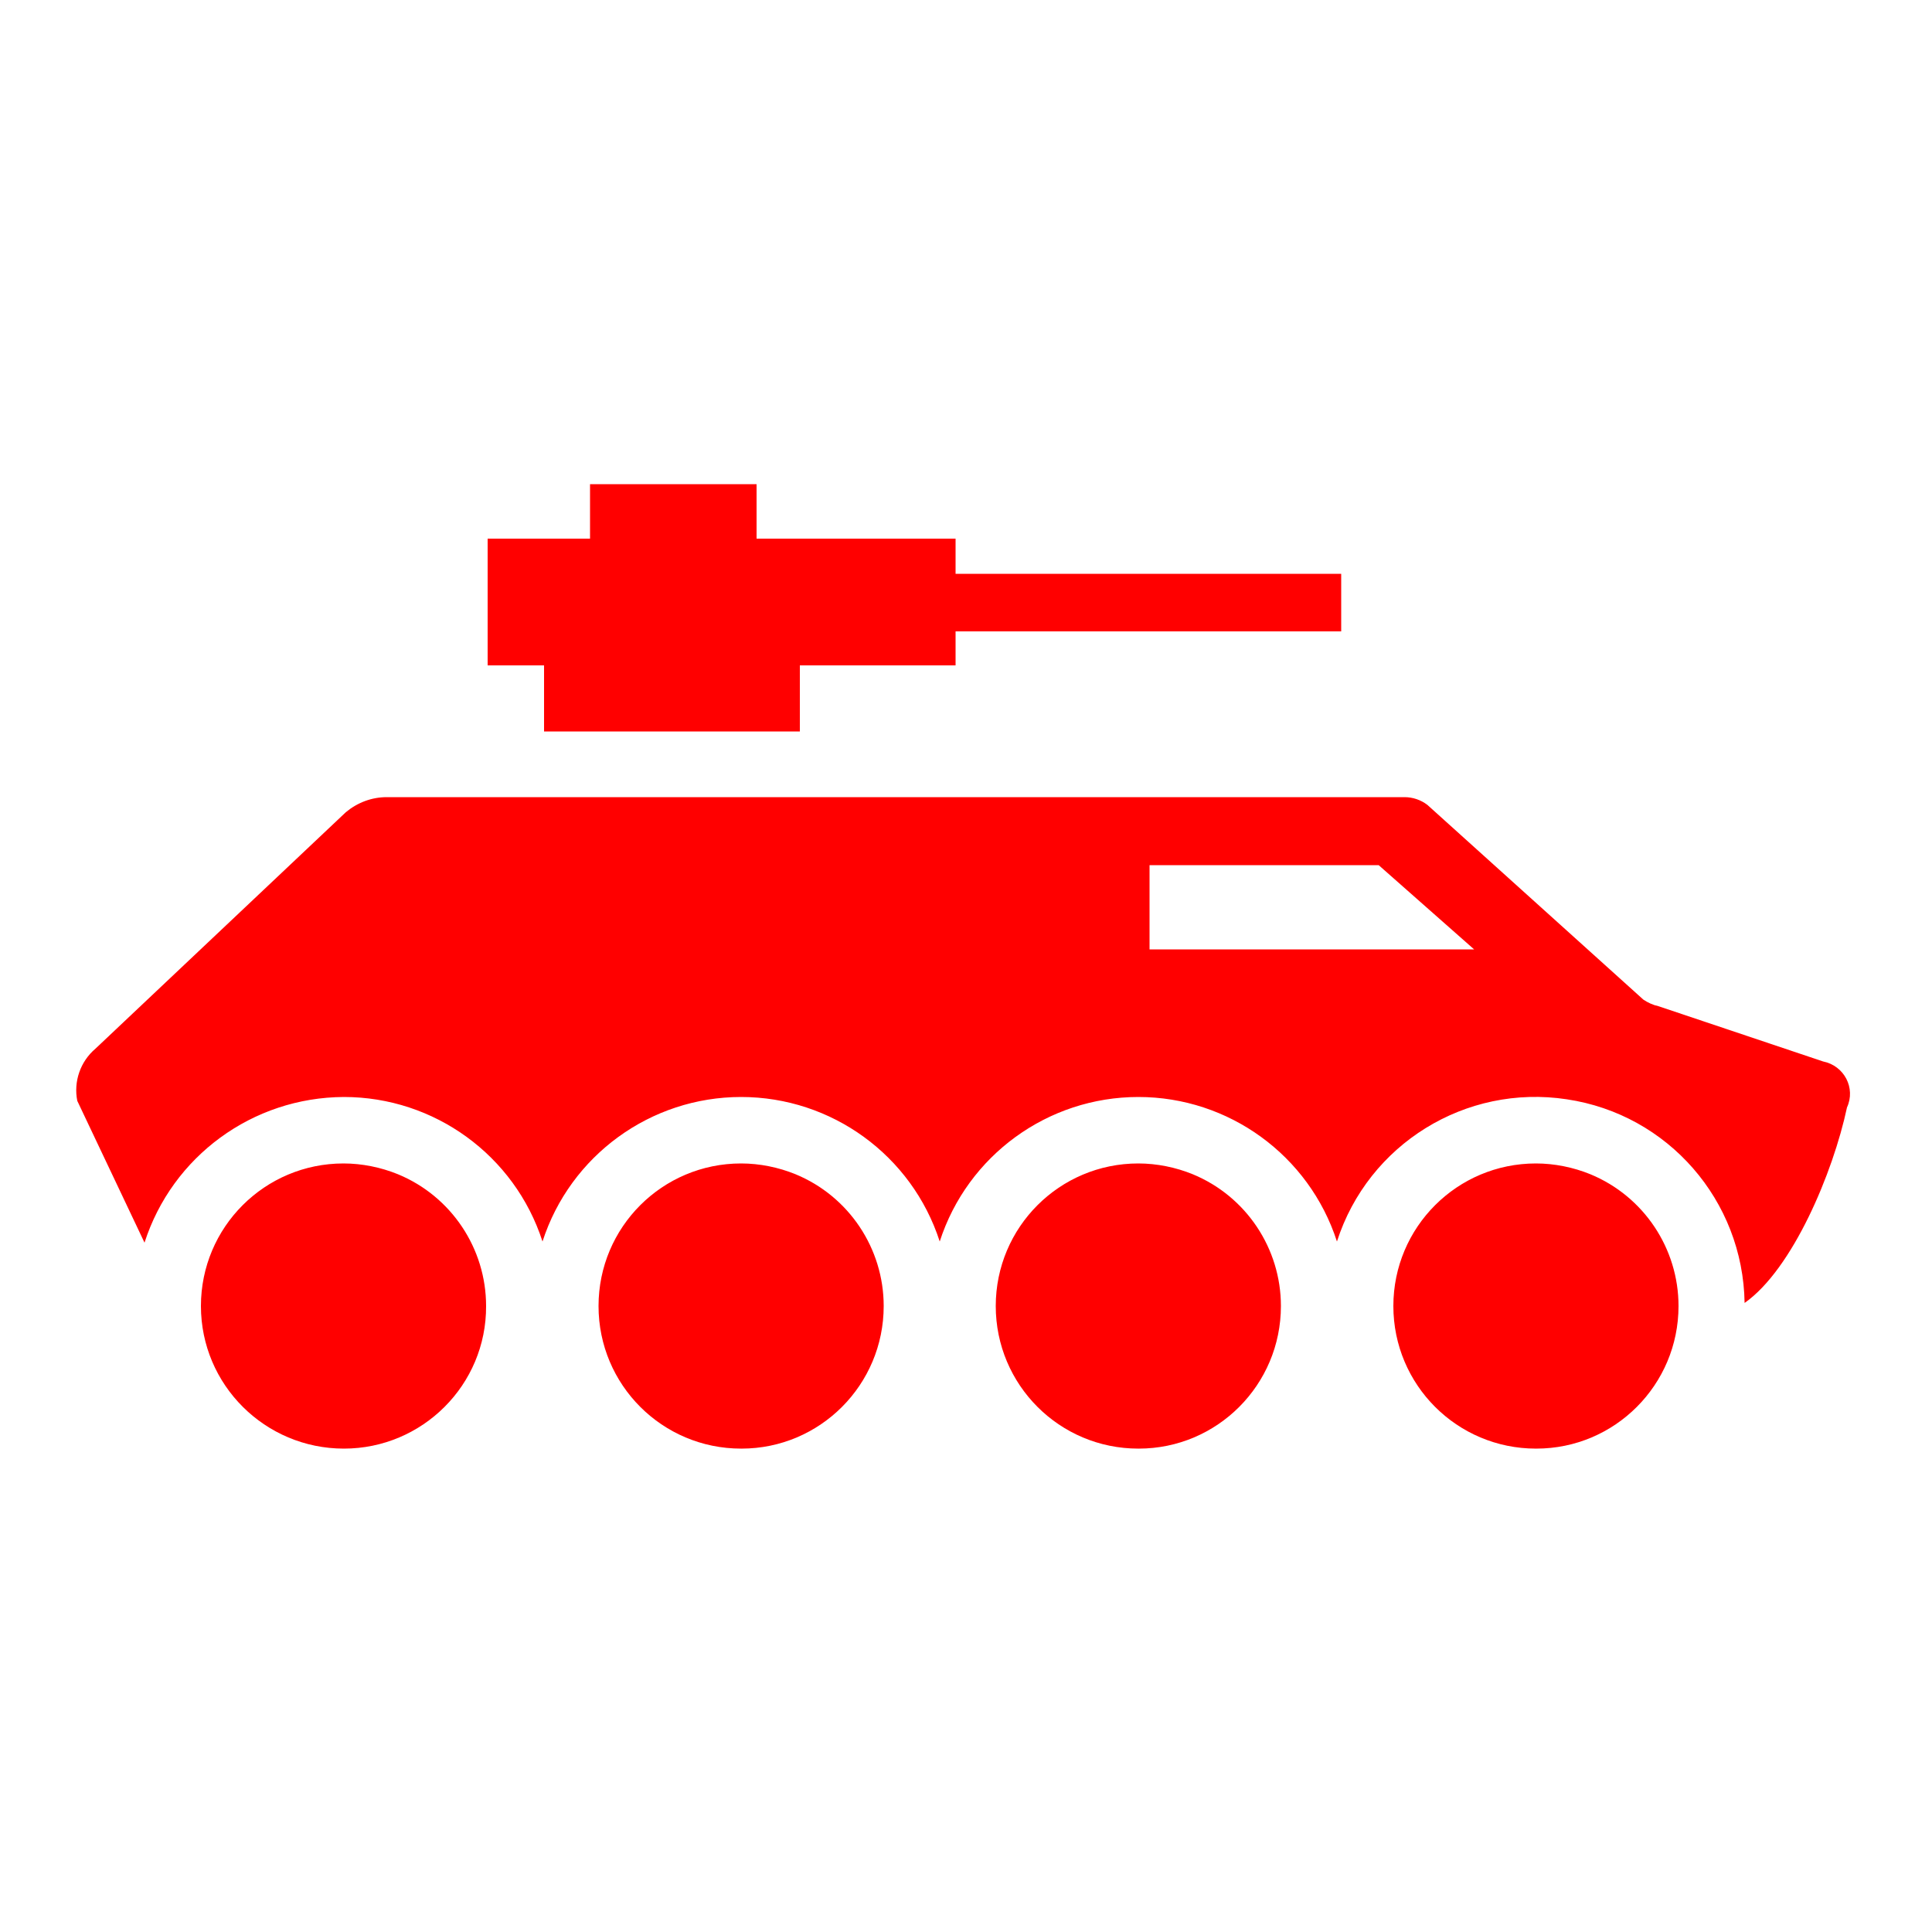
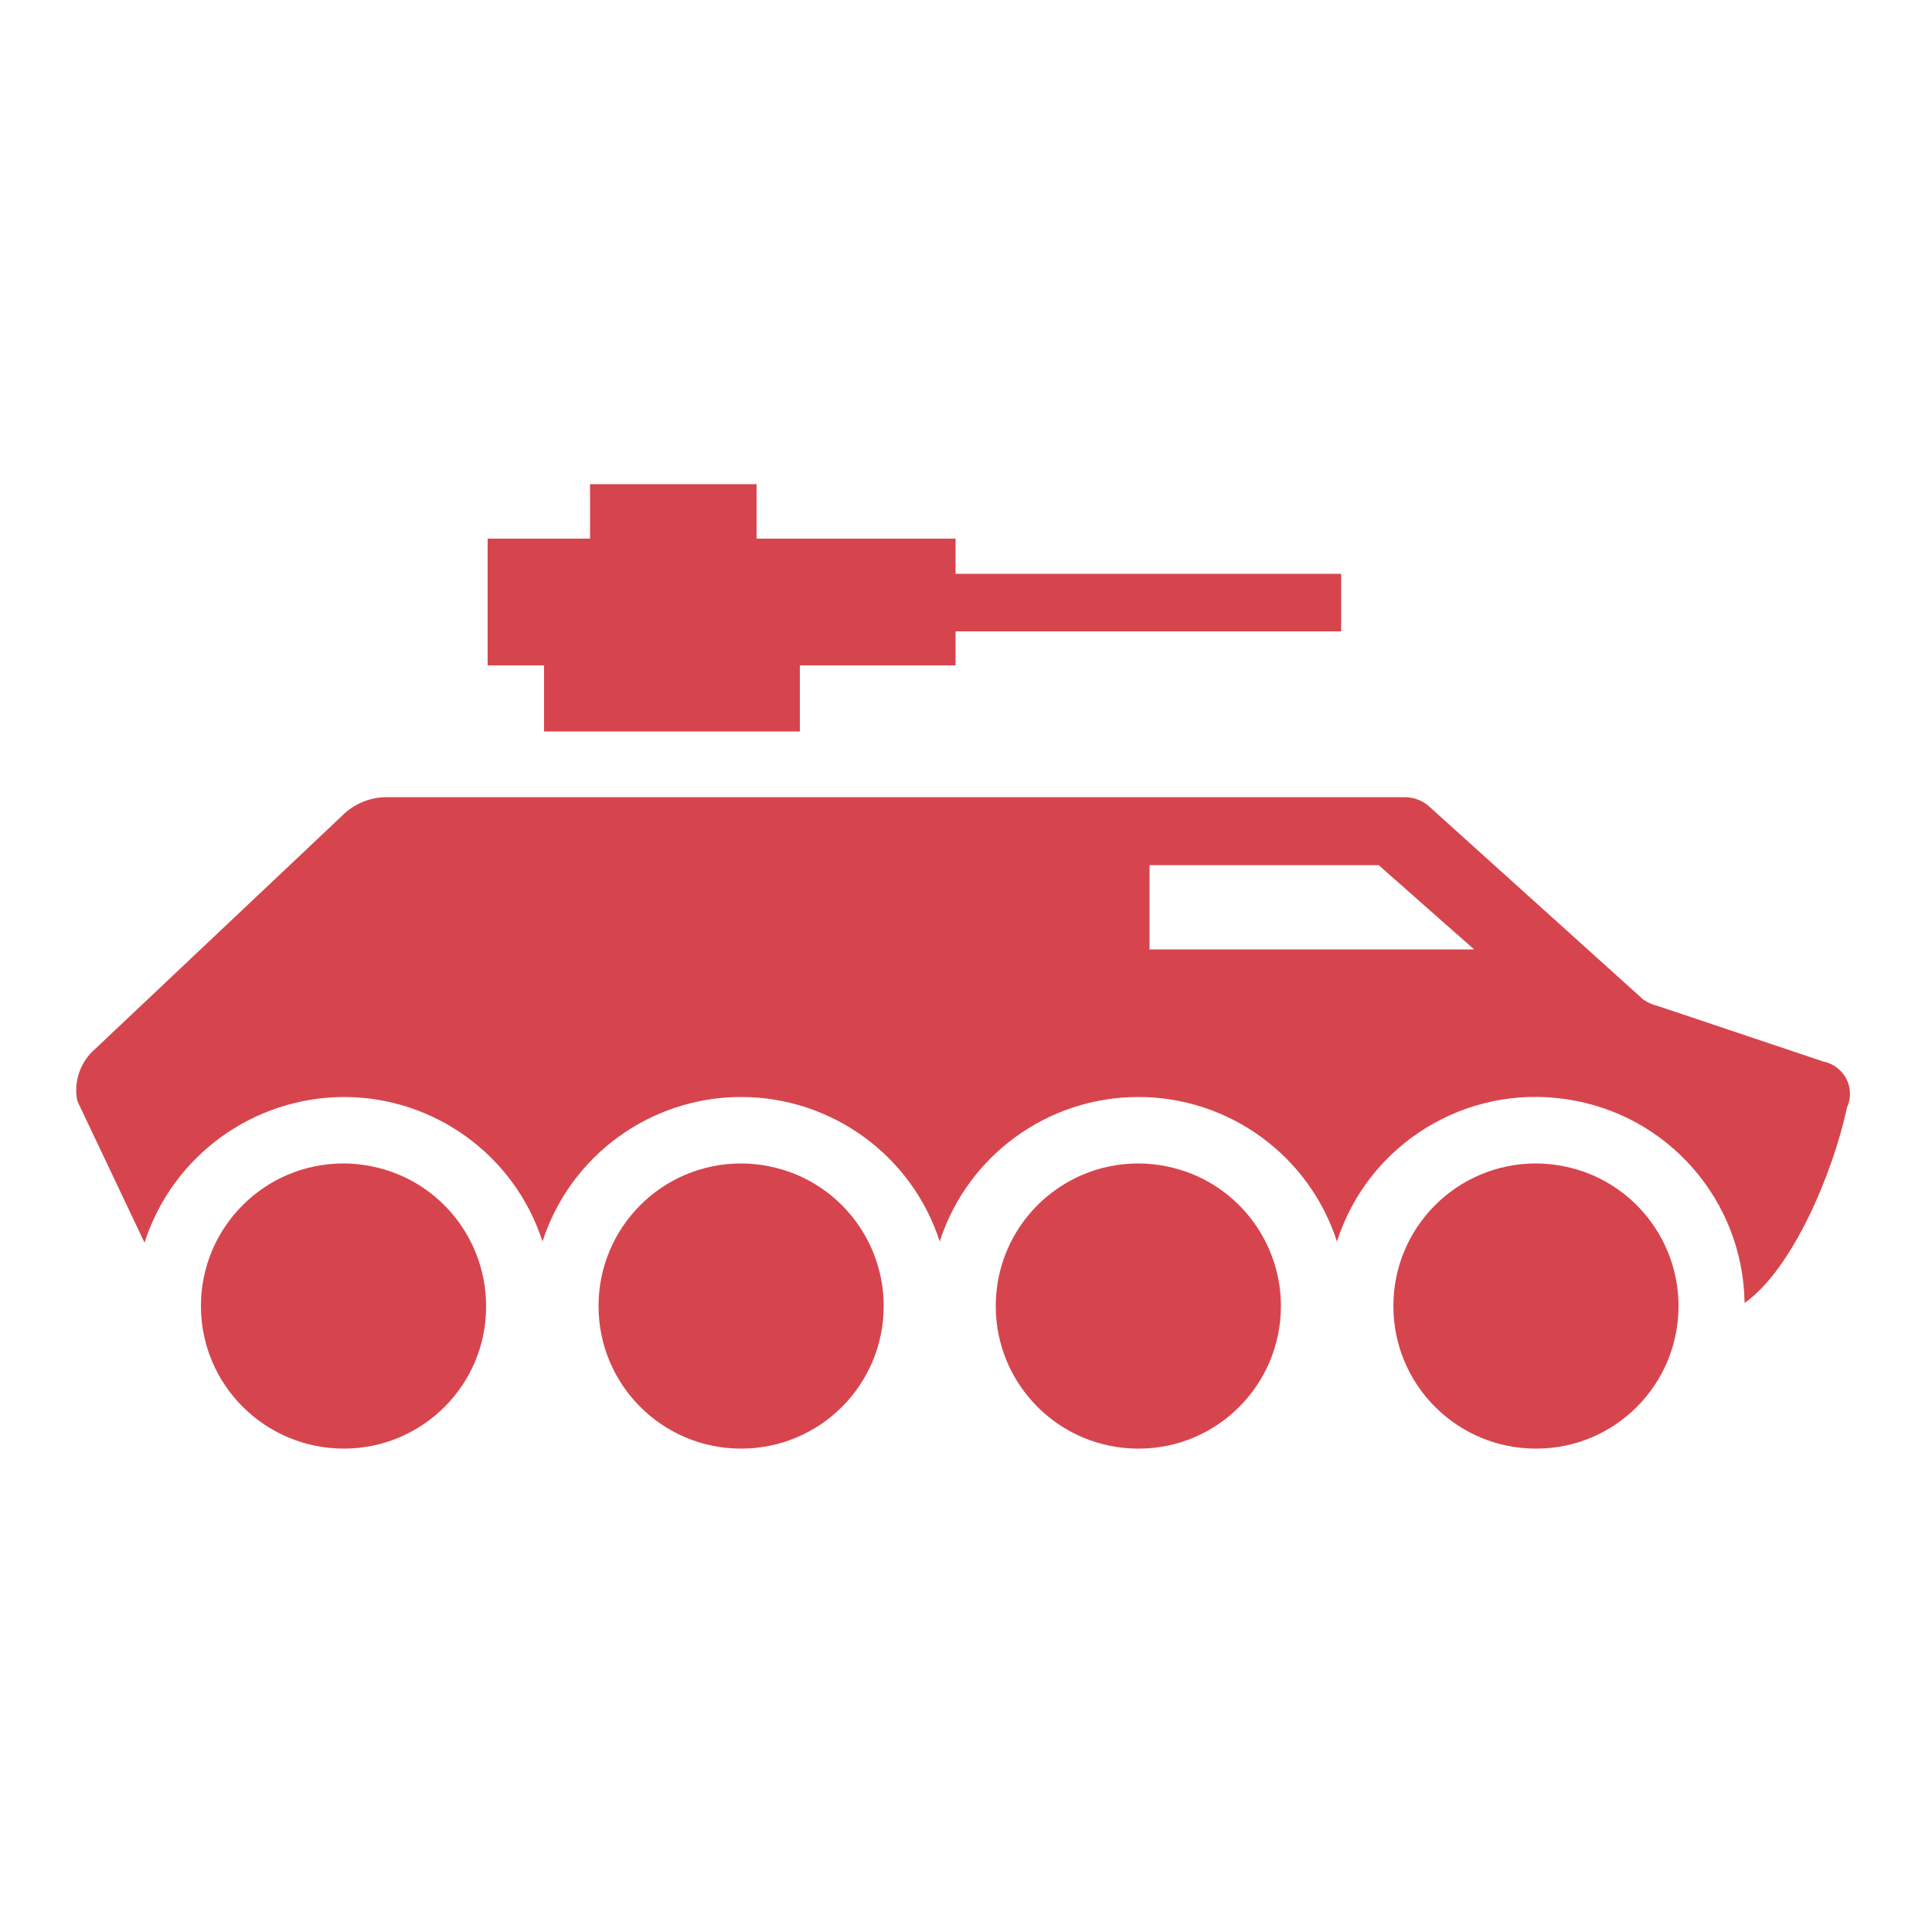
<svg xmlns="http://www.w3.org/2000/svg" version="1.1" id="Layer_1" x="0px" y="0px" viewBox="0 0 500 500" style="enable-background:new 0 0 500 500;" xml:space="preserve">
  <style type="text/css">
- 	.st0{fill:#FF0000;}
+ 	.st0{fill:#D6454D;}
</style>
-   <path class="st0" d="M89,283.9c23.4,0,44.2,15.1,51.4,37.4c7.2-22.3,28-37.4,51.4-37.4c23.4,0,44.2,15.1,51.4,37.4  c7.2-22.3,28-37.4,51.4-37.4c23.4,0,44.2,15.1,51.4,37.4c8.1-25.2,33.3-40.8,59.5-36.8c26.2,3.9,45.6,26.2,46,52.7  c12.4-8.7,22.9-33.7,26.5-50.6c2.3-5-0.7-10.8-6.2-11.9l-42.6-14.3c-1.4-0.3-2.7-0.9-3.9-1.7l-55.9-50.4c-1.7-1.3-3.8-2-5.9-2H100.1  c-3.9,0-7.6,1.4-10.6,3.9l-64.8,61.2c-3.9,3.3-5.7,8.5-4.7,13.5l17.4,36.7C44.6,299.2,65.4,284,89,283.9z M297.5,223.9h59.3  l24.7,21.8h-84V223.9z M347.1,163.4h-99.8v8.8H207v17.1h-66.2v-17.1h-14.6v-32.8h26.5v-14.1h43.1v14.1h51.5v9.1h99.8V163.4z   M89,374.9C68.6,374.9,52,358.4,52,338s16.5-36.9,36.9-36.9c4.8,0,9.7,1,14.1,2.8c13.8,5.7,22.8,19.2,22.8,34.1  C125.9,358.4,109.3,374.9,89,374.9L89,374.9z M191.8,374.9c-20.4,0-36.9-16.5-36.9-36.9c0-20.4,16.5-36.9,36.9-36.9  c4.8,0,9.7,1,14.1,2.8c13.8,5.7,22.8,19.2,22.8,34.1c0,20.4-16.5,36.9-36.8,36.9H191.8z M294.6,374.9c-20.4,0-36.9-16.5-36.9-36.9  c0-20.4,16.5-36.9,36.9-36.9c4.8,0,9.7,1,14.1,2.8c13.8,5.7,22.8,19.2,22.8,34.1c0,20.4-16.5,36.9-36.8,36.9H294.6z M397.5,374.9  c-20.4,0-36.9-16.5-36.9-36.9c0-20.4,16.5-36.9,36.9-36.9c4.8,0,9.7,1,14.1,2.8c13.8,5.7,22.8,19.2,22.8,34.1  c0,20.4-16.5,36.9-36.8,36.9H397.5z" />
+   <path class="st0" d="M89,283.9c23.4,0,44.2,15.1,51.4,37.4c7.2-22.3,28-37.4,51.4-37.4s44.2,15.1,51.4,37.4  c7.2-22.3,28-37.4,51.4-37.4s44.2,15.1,51.4,37.4c8.1-25.2,33.3-40.8,59.5-36.8c26.2,3.9,45.6,26.2,46,52.7  c12.4-8.7,22.9-33.7,26.5-50.6c2.3-5-0.7-10.8-6.2-11.9l-42.6-14.3c-1.4-0.3-2.7-0.9-3.9-1.7l-55.9-50.4c-1.7-1.3-3.8-2-5.9-2H100.1  c-3.9,0-7.6,1.4-10.6,3.9l-64.8,61.2c-3.9,3.3-5.7,8.5-4.7,13.5l17.4,36.7C44.6,299.2,65.4,284,89,283.9z M297.5,223.9h59.3  l24.7,21.8h-84V223.9z M347.1,163.4h-99.8v8.8H207v17.1h-66.2v-17.1h-14.6v-32.8h26.5v-14.1h43.1v14.1h51.5v9.1h99.8L347.1,163.4  L347.1,163.4z M89,374.9c-20.4,0-37-16.5-37-36.9s16.5-36.9,36.9-36.9c4.8,0,9.7,1,14.1,2.8c13.8,5.7,22.8,19.2,22.8,34.1  C125.9,358.4,109.3,374.9,89,374.9L89,374.9z M191.8,374.9c-20.4,0-36.9-16.5-36.9-36.9s16.5-36.9,36.9-36.9c4.8,0,9.7,1,14.1,2.8  c13.8,5.7,22.8,19.2,22.8,34.1C228.7,358.4,212.2,374.9,191.8,374.9L191.8,374.9z M294.6,374.9c-20.4,0-36.9-16.5-36.9-36.9  s16.5-36.9,36.9-36.9c4.8,0,9.7,1,14.1,2.8c13.8,5.7,22.8,19.2,22.8,34.1c0,20.4-16.5,36.9-36.8,36.9H294.6z M397.5,374.9  c-20.4,0-36.9-16.5-36.9-36.9s16.5-36.9,36.9-36.9c4.8,0,9.7,1,14.1,2.8c13.8,5.7,22.8,19.2,22.8,34.1c0,20.4-16.5,36.9-36.8,36.9  H397.5z" />
</svg>
